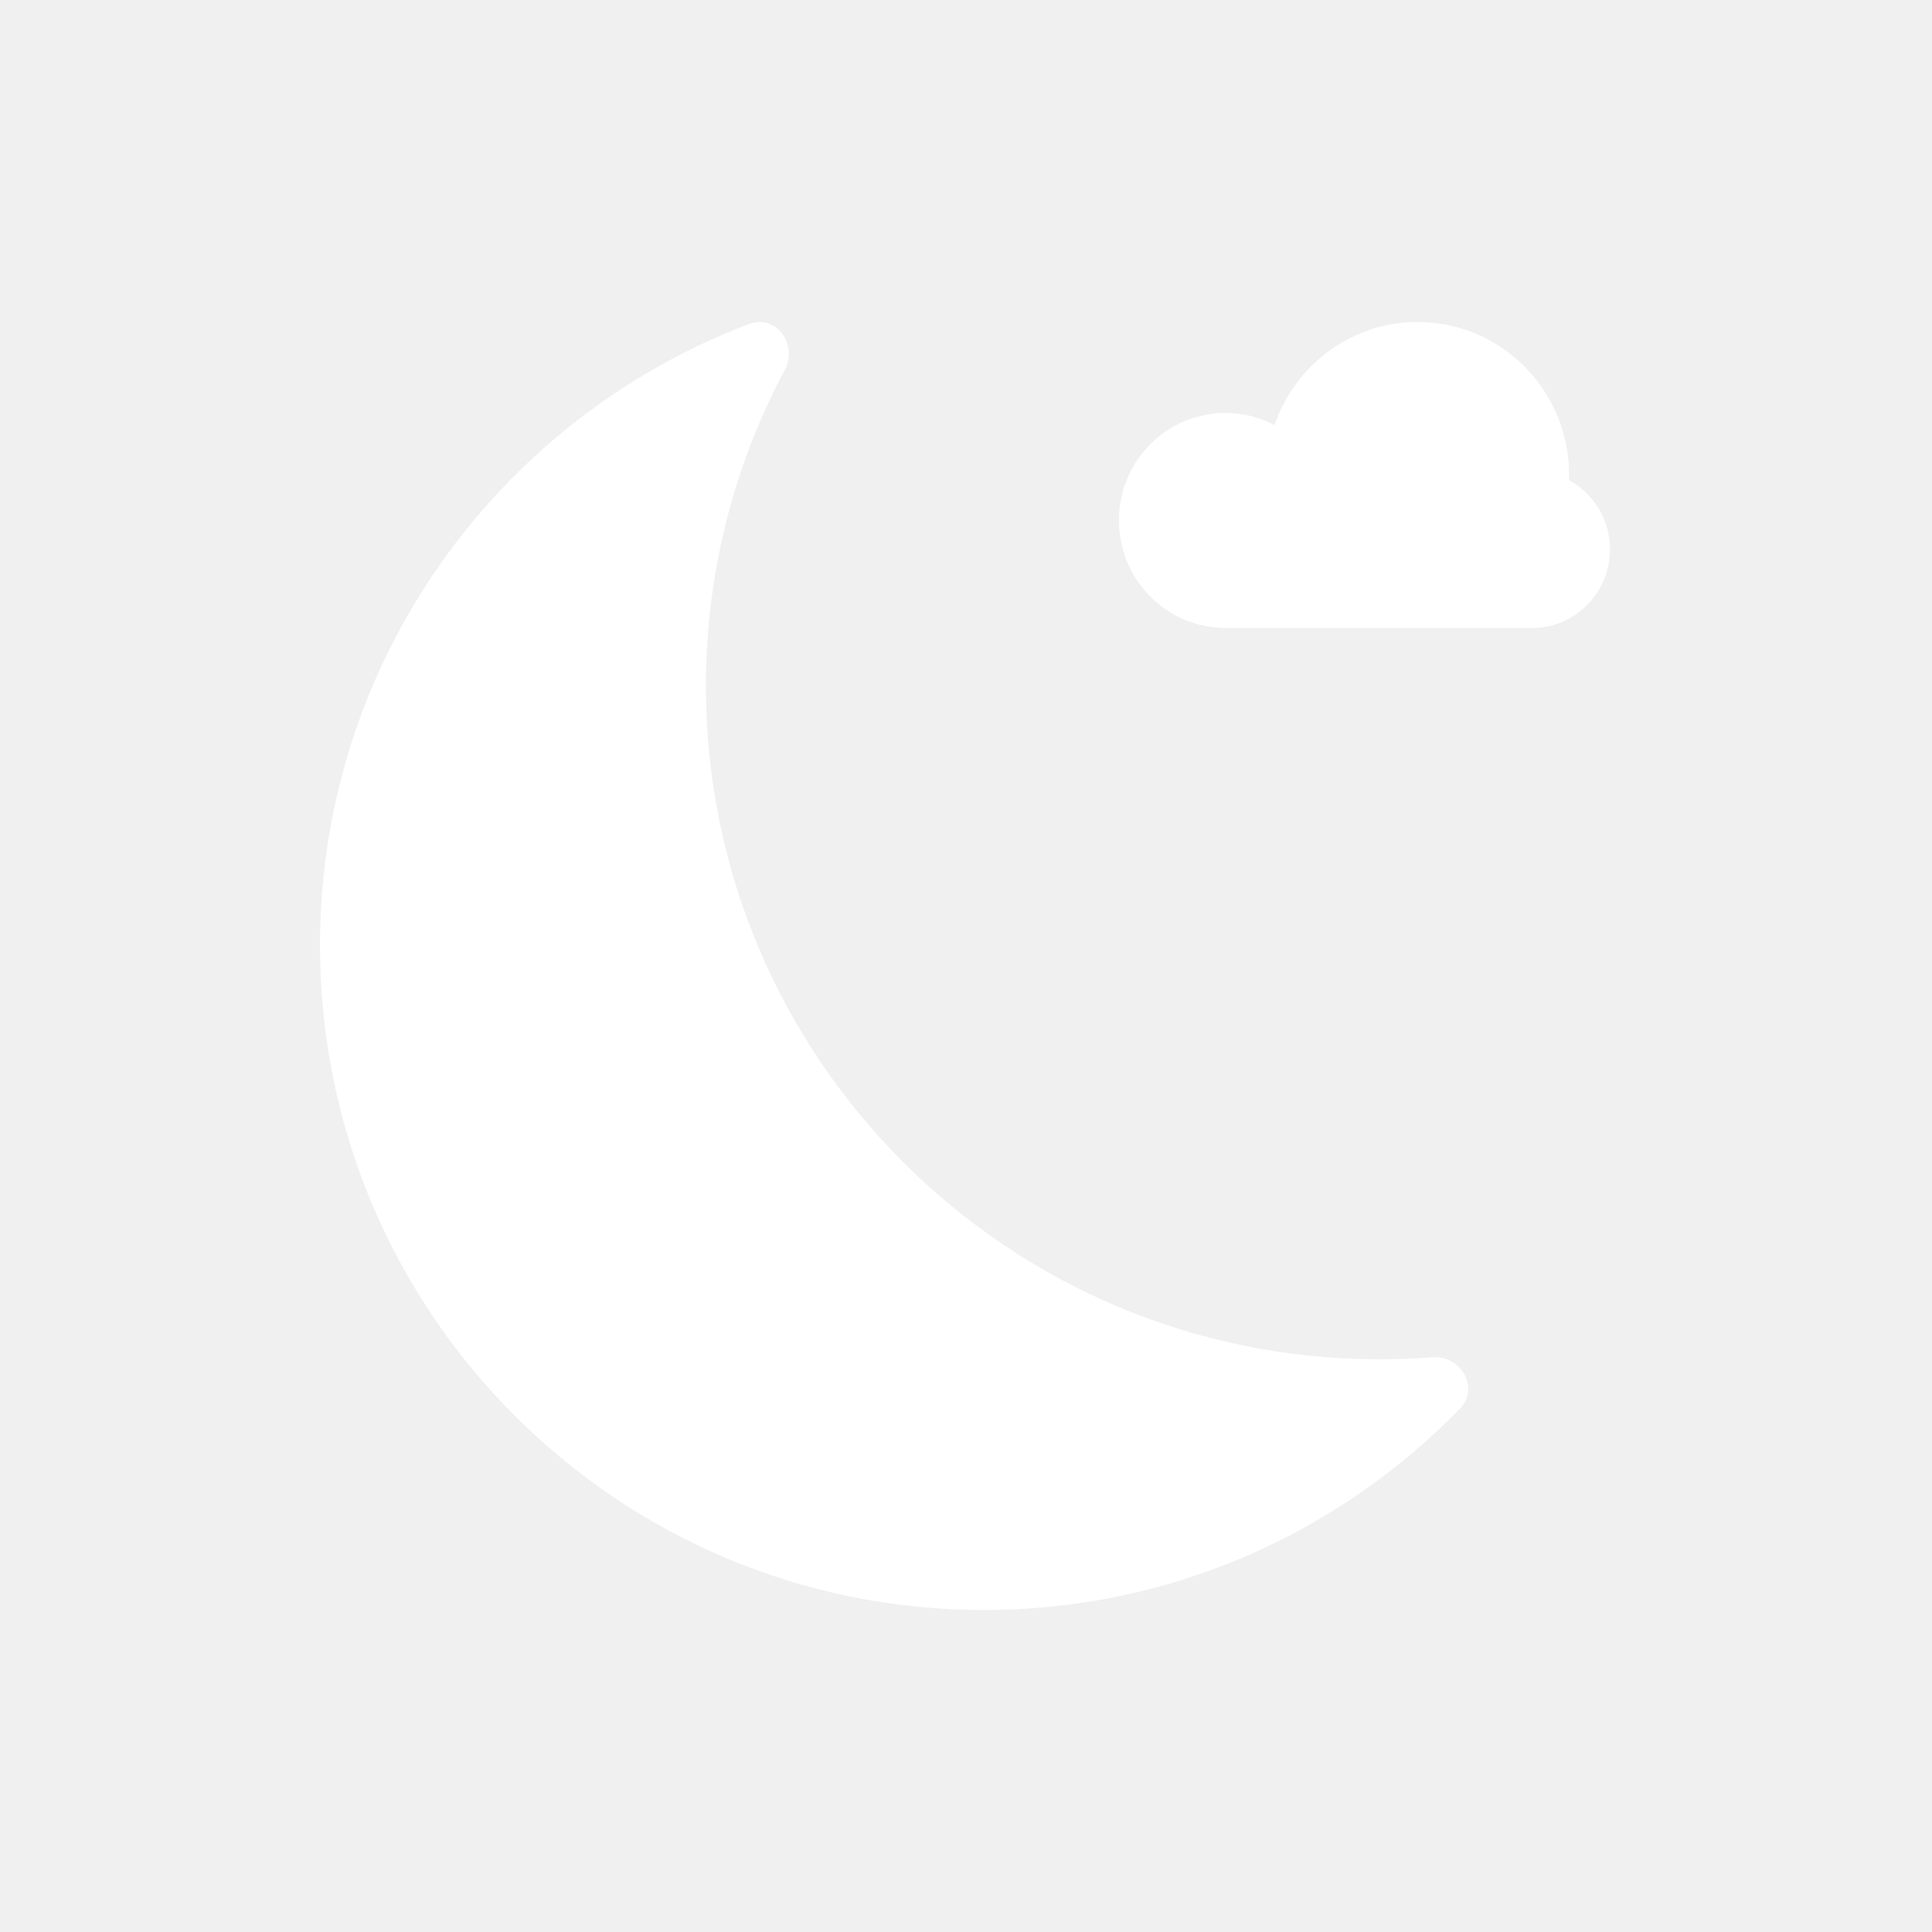
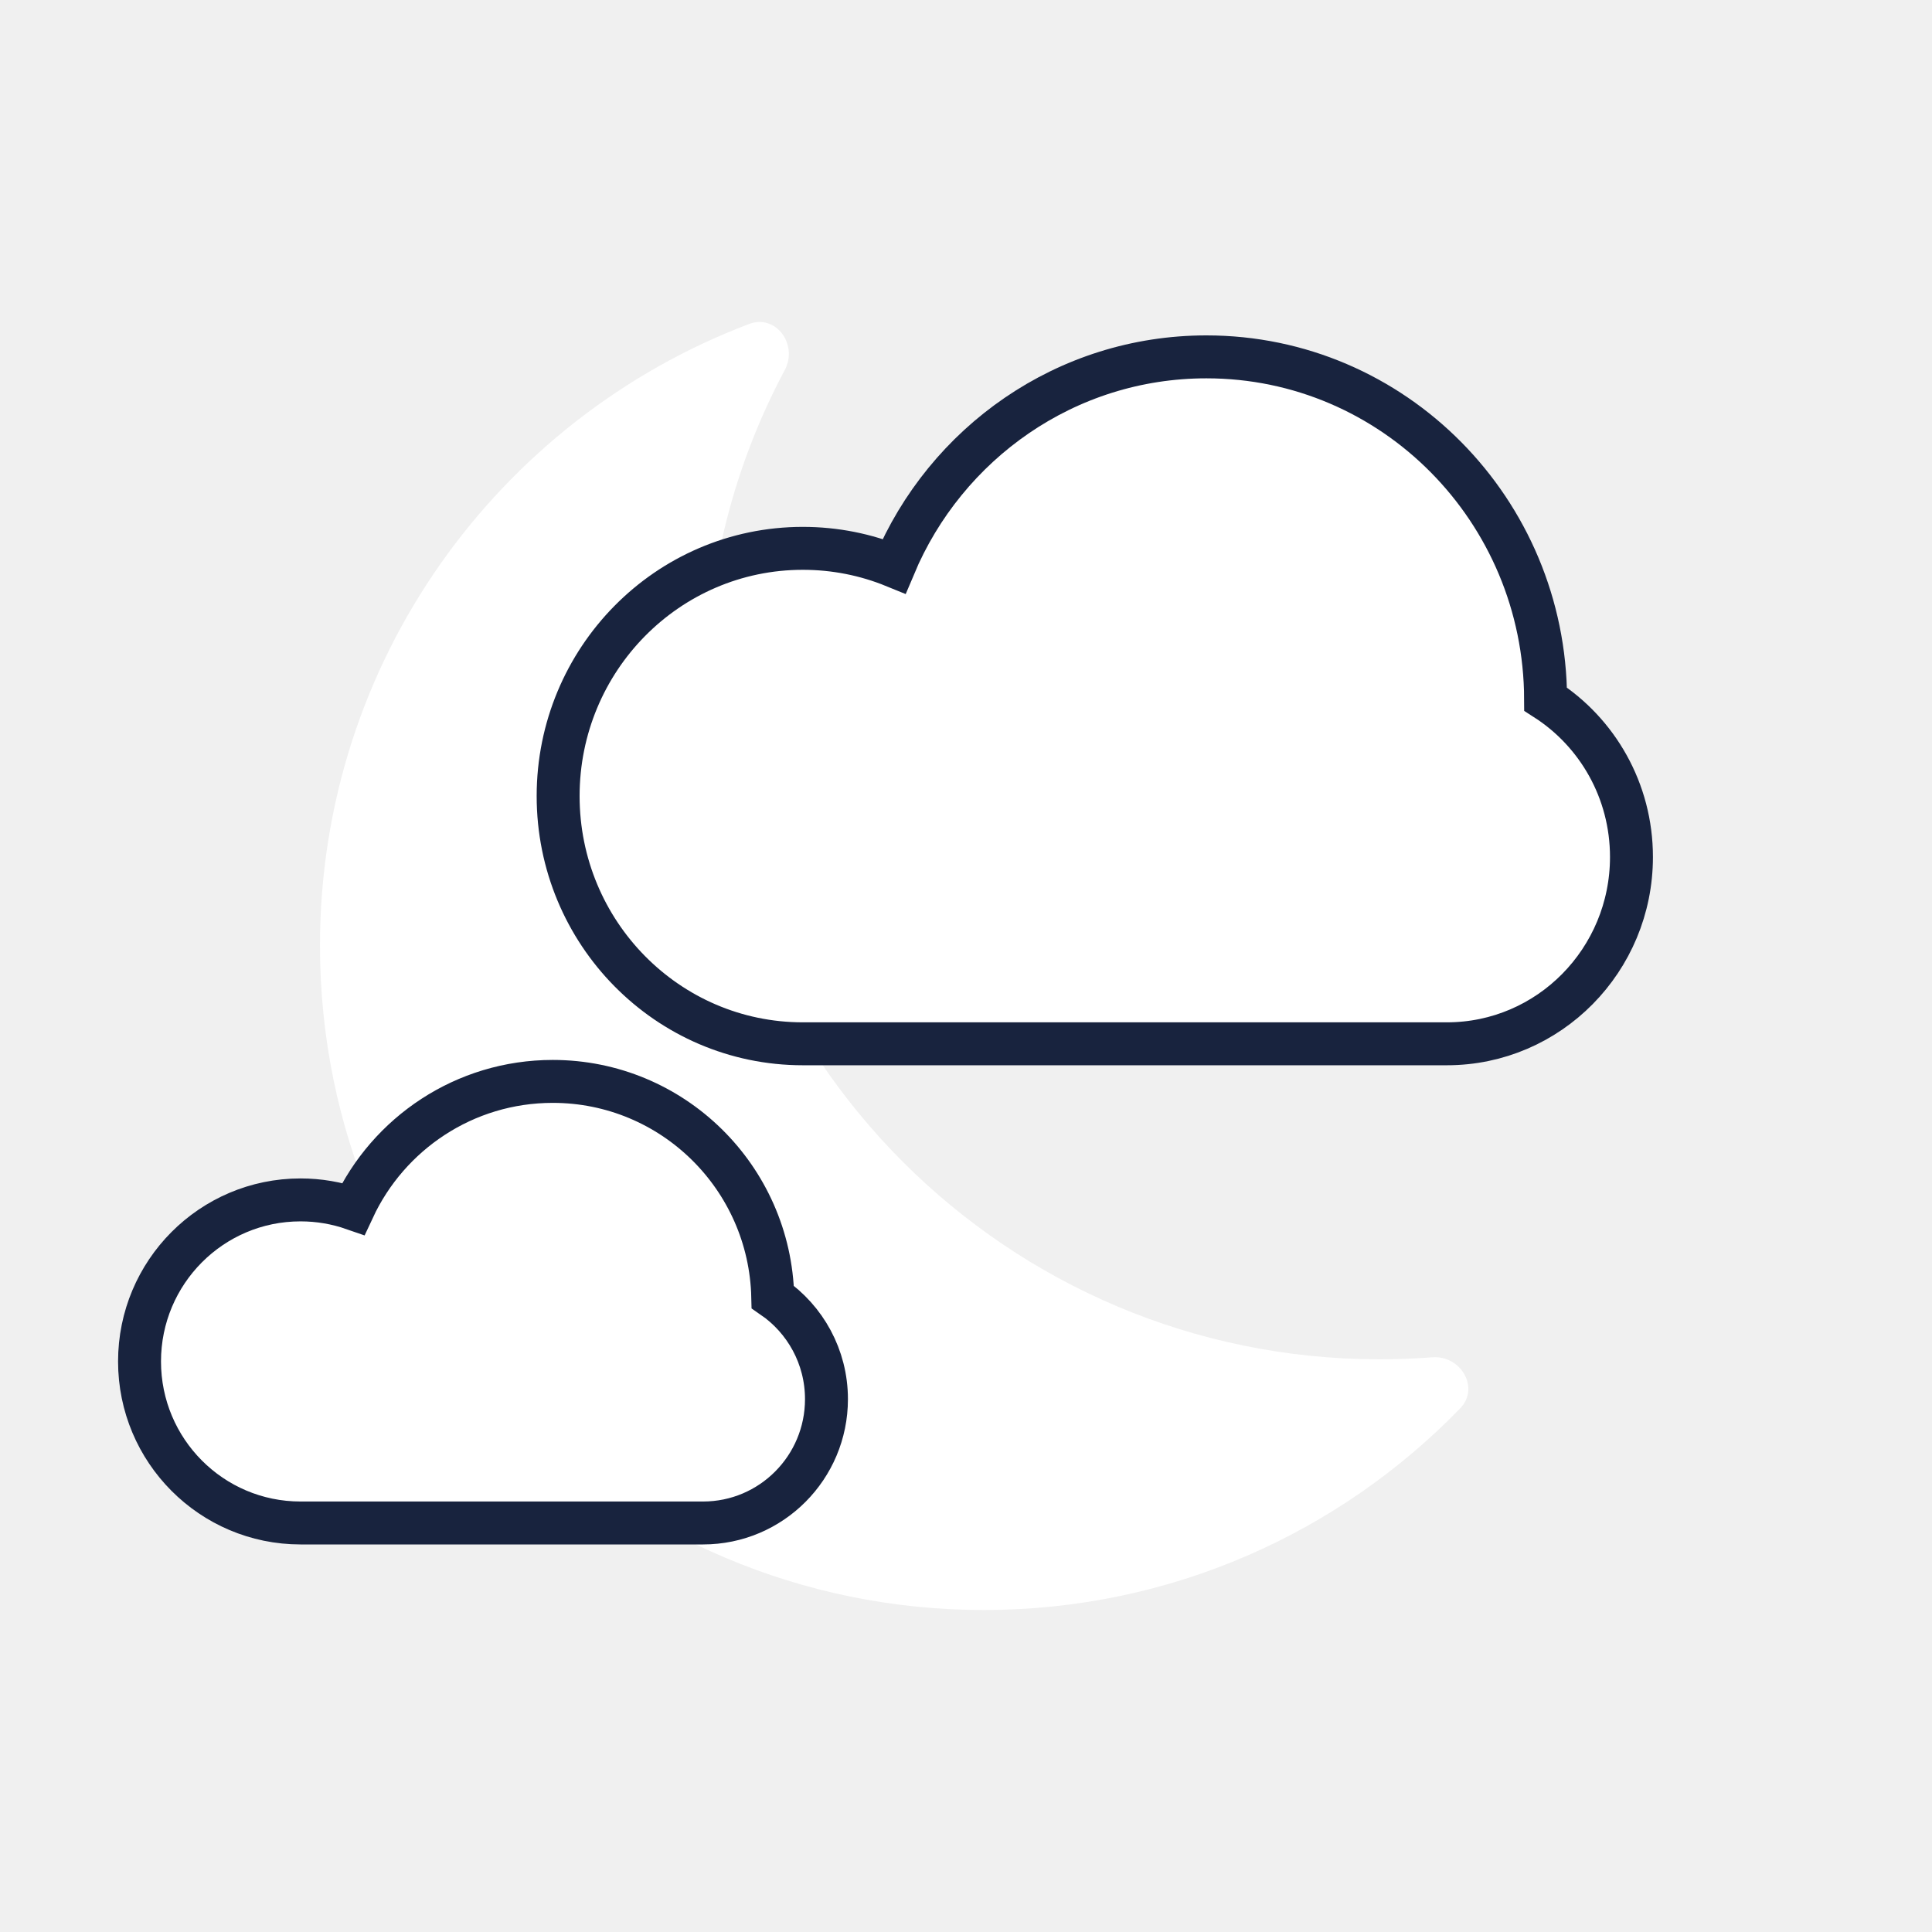
- <svg xmlns="http://www.w3.org/2000/svg" width="240" height="240" viewBox="0 0 240 240" fill="none">
-   <path d="M194.906 59.643C194.913 59.429 194.917 59.215 194.917 59C194.917 48.507 186.496 40 176.108 40C167.868 40 160.866 45.353 158.323 52.804C156.496 51.842 154.419 51.297 152.217 51.297C144.917 51.297 139 57.275 139 64.649C139 72.022 144.917 78 152.217 78L176.134 78H190.342C195.676 78 200 73.632 200 68.243C200 64.523 197.938 61.288 194.906 59.643Z" fill="white" />
-   <path d="M181.381 174.958C183.864 172.398 181.465 168.334 177.907 168.609C175.749 168.776 173.568 168.861 171.366 168.861C125.154 168.861 87.692 131.428 87.692 85.252C87.692 71.05 91.236 57.675 97.488 45.961C99.17 42.81 96.398 38.983 93.056 40.248C61.902 52.036 39.75 82.164 39.75 117.47C39.75 163.05 76.67 200 122.214 200C145.424 200 166.395 190.403 181.381 174.958Z" fill="white" />
+ <svg xmlns="http://www.w3.org/2000/svg" width="45" height="45" viewBox="0 0 45 45" fill="none">
+   <path d="M34.009 32.805C34.475 32.325 34.025 31.563 33.358 31.614C32.953 31.645 32.544 31.661 32.131 31.661C23.466 31.661 16.442 24.643 16.442 15.985C16.442 13.322 17.107 10.814 18.279 8.618C18.594 8.027 18.075 7.309 17.448 7.546C11.607 9.757 7.453 15.406 7.453 22.026C7.453 30.572 14.376 37.5 22.915 37.5C27.267 37.5 31.199 35.701 34.009 32.805Z" fill="white" />
+   <path d="M36 16.284C35.985 11.885 32.46 8.312 28.1 8.312C24.828 8.312 22.027 10.325 20.826 13.187C20.169 12.919 19.451 12.772 18.7 12.772C15.546 12.772 13 15.362 13 18.542C13 21.723 15.546 24.312 18.7 24.312L28.11 24.312H33.7C36.081 24.312 38 22.358 38 19.961C38 18.415 37.203 17.056 36 16.284Z" fill="white" stroke="#18233E" />
+   <path d="M17.999 30.209C17.934 27.426 15.667 25.188 12.875 25.188C10.818 25.188 9.046 26.403 8.23 28.155C7.844 28.021 7.43 27.948 7 27.948C4.927 27.948 3.25 29.634 3.25 31.711C3.25 33.787 4.927 35.473 7 35.473L12.881 35.473H16.375C17.965 35.473 19.25 34.18 19.25 32.589C19.25 31.601 18.754 30.728 17.999 30.209Z" fill="white" stroke="#18233E" />
</svg>
